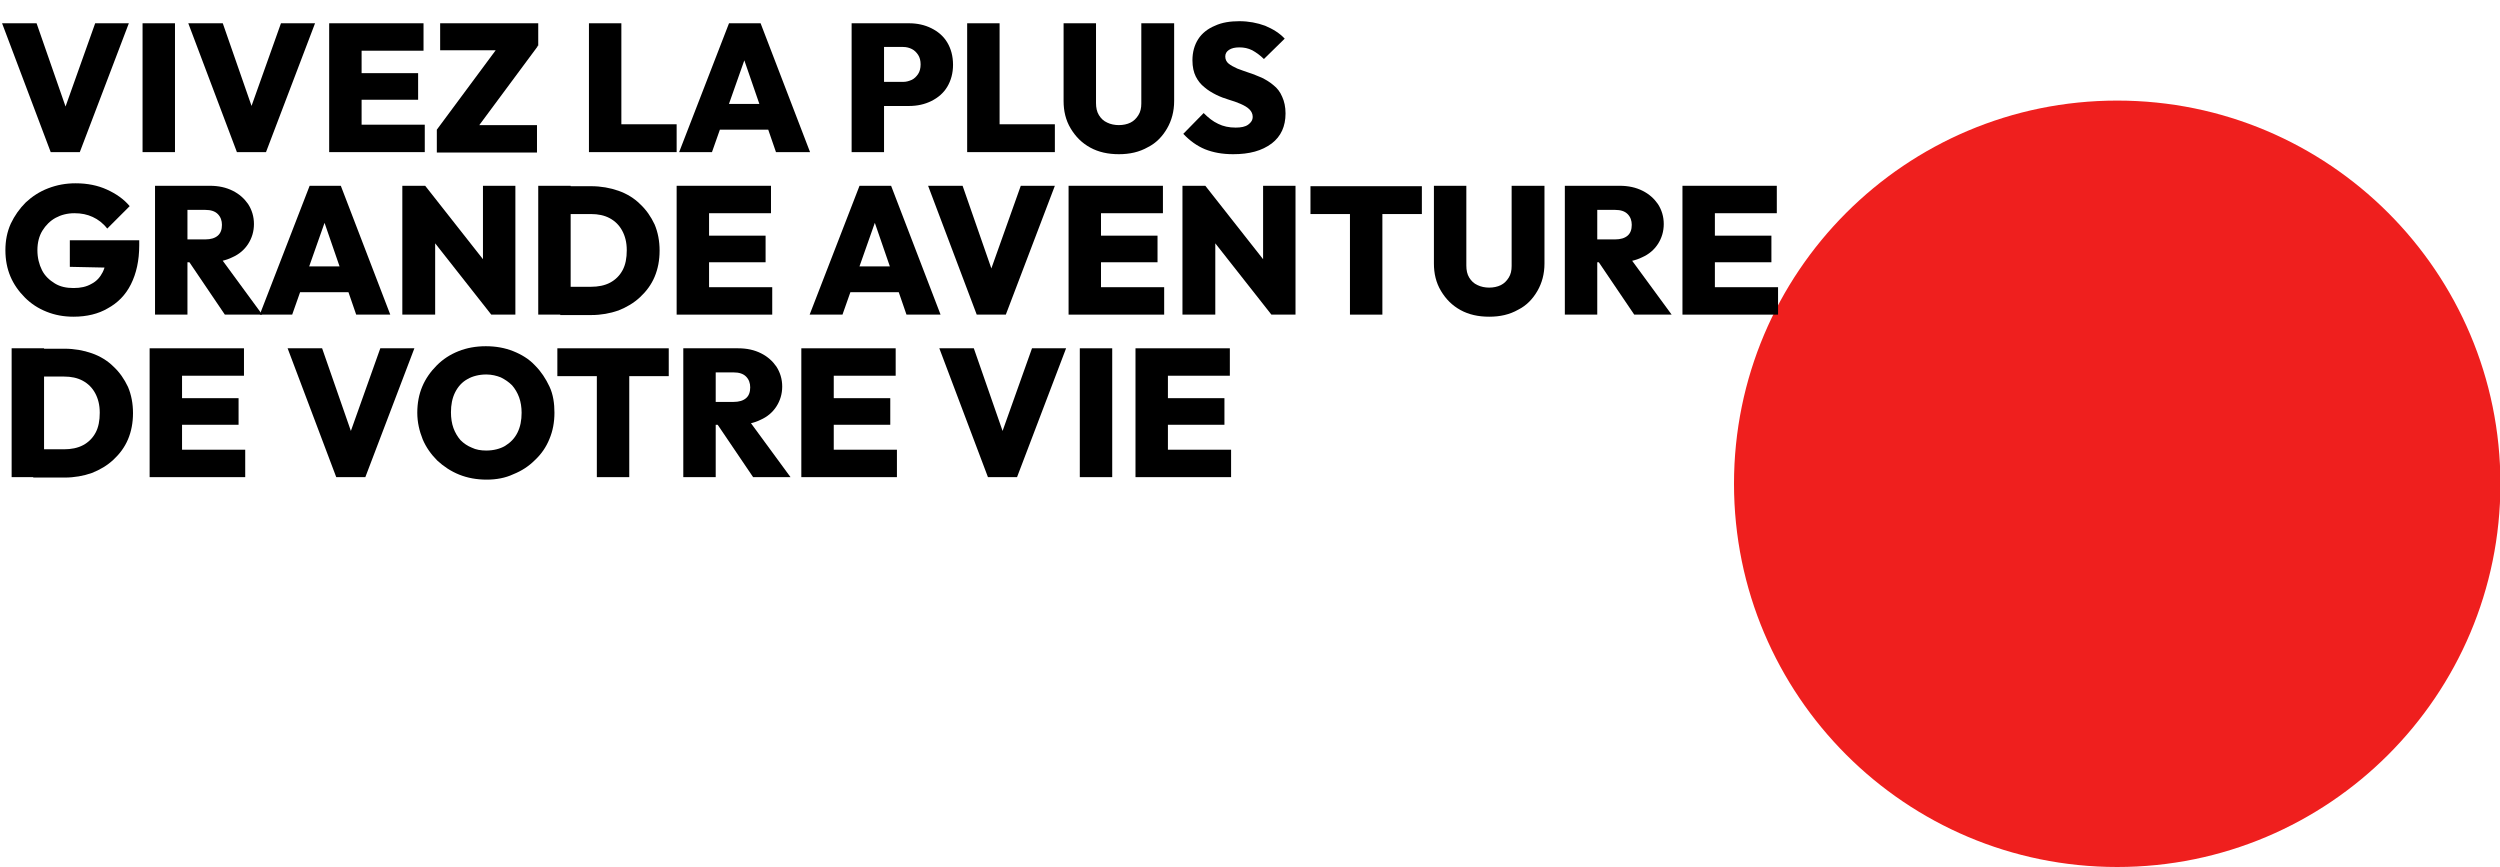
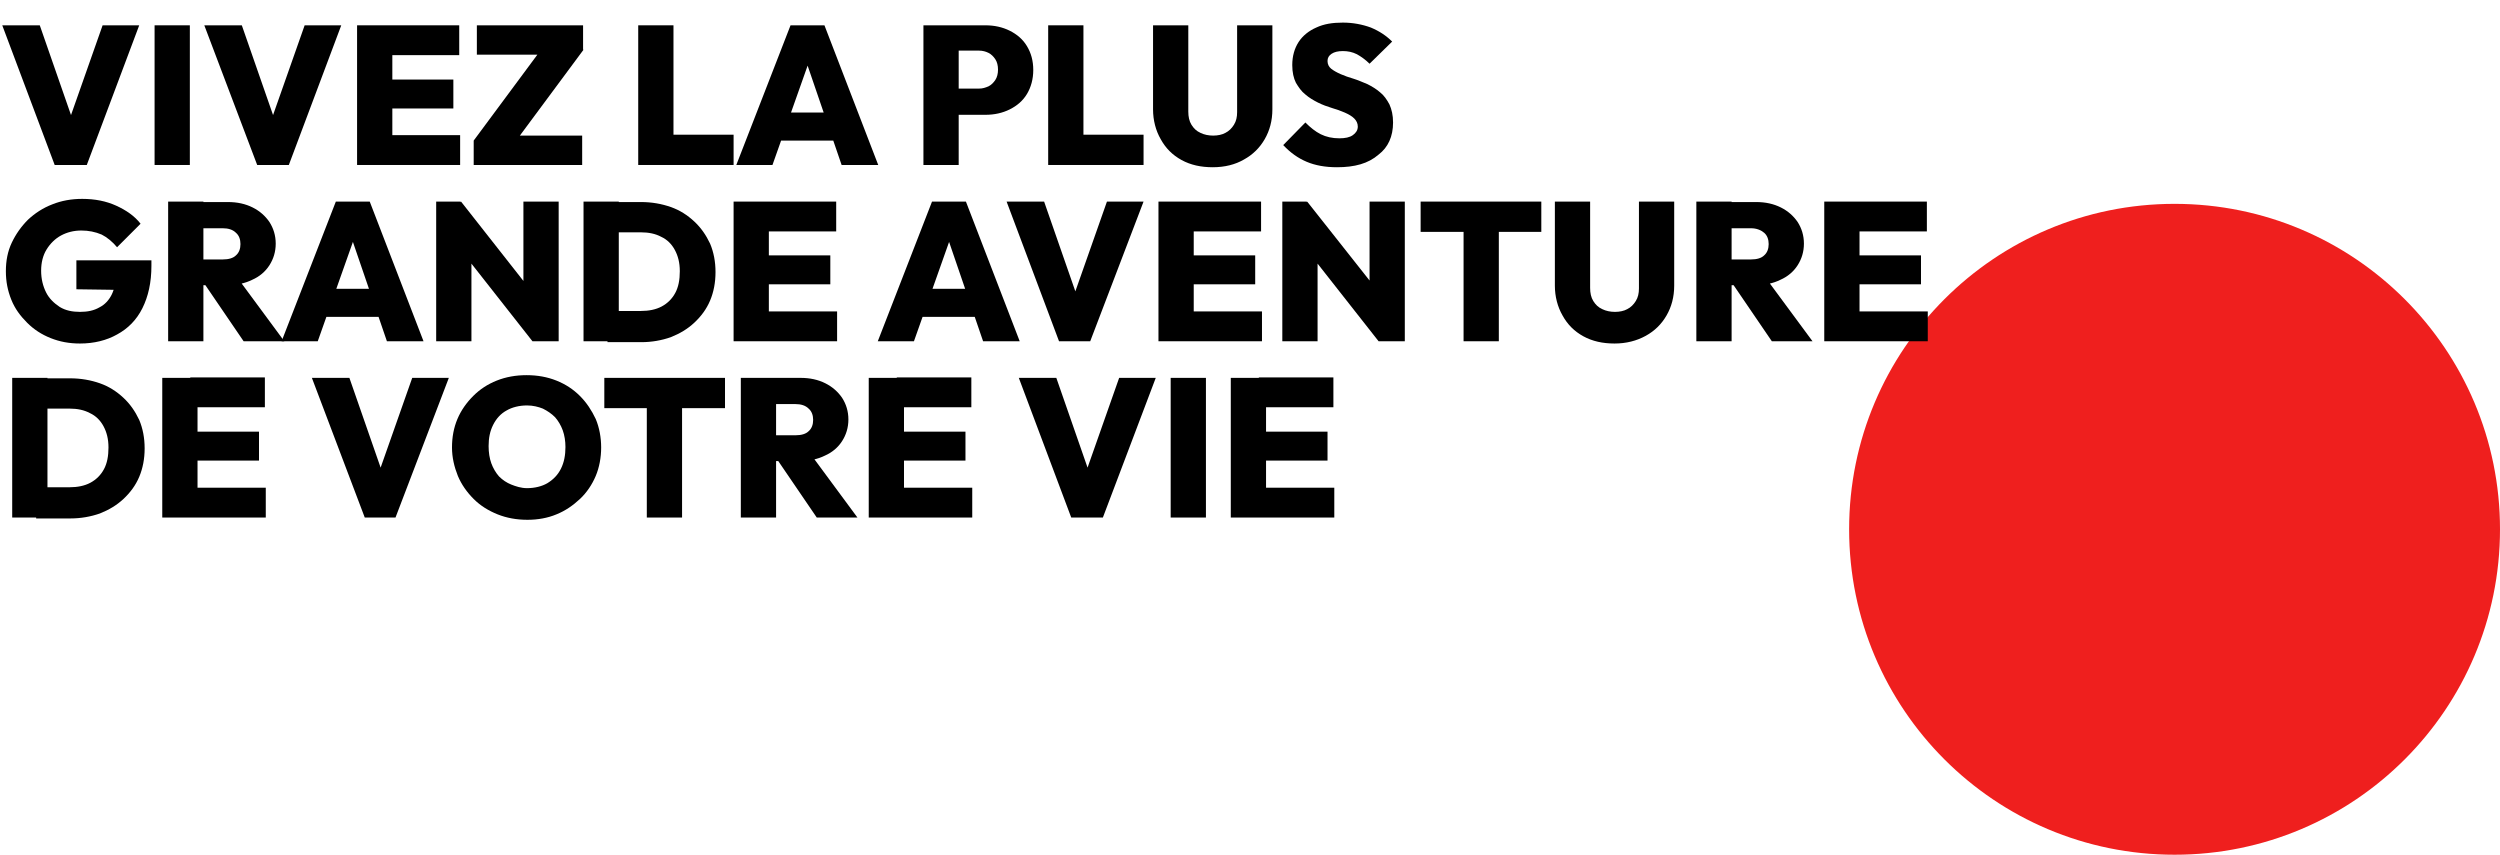
- <svg xmlns="http://www.w3.org/2000/svg" version="1.1" id="Calque_1" x="0px" y="0px" viewBox="0 0 601.5 208.6" style="enable-background:new 0 0 601.5 208.6;" xml:space="preserve">
+ <svg xmlns="http://www.w3.org/2000/svg" version="1.1" id="Calque_1" x="0px" y="0px" viewBox="0 0 553.1 189.1" style="enable-background:new 0 0 553.1 189.1;" xml:space="preserve">
  <style type="text/css">
	.st0{fill:#EF1F1E;}
	.st1{enable-background:new    ;}
</style>
  <g id="Calque_2_1_">
    <g id="Calque_1-2">
-       <circle class="st0" cx="509.4" cy="116.4" r="92.2" />
+       <circle class="st0" cx="481.1" cy="117.1" r="72" />
      <g class="st1">
-         <path d="M12.2,36.6L0.5,5.6h8.3l8.7,25H14l8.9-25H31l-11.8,31H12.2z" />
-         <path d="M34.3,36.6v-31h7.8v31H34.3z" />
-         <path d="M57,36.6l-11.7-31h8.3l8.7,25h-3.6l8.9-25h8.2l-11.8,31H57z" />
-         <path d="M79.2,36.6v-31H87v31H79.2z M85.4,12.2V5.6h16.5v6.6H85.4z M85.4,24v-6.4h15.2V24H85.4z M85.4,36.6V30h16.8v6.6H85.4z" />
-         <path d="M105.1,31.2L120,11.1h9.4l-14.9,20.1H105.1z M105.1,36.6v-5.4l4.7-1.1h19.4v6.6H105.1z M105.9,12.2V5.6h23.6v5.4     l-4.7,1.1H105.9z" />
-         <path d="M141.7,36.6v-31h7.8v31H141.7z M147.9,36.6v-6.7h14.9v6.7H147.9z" />
-         <path d="M163.4,36.6l12-31h7.6l11.9,31h-8.2l-9-26.1h2.8l-9.2,26.1H163.4z M170.7,31.2V25h17.1v6.2H170.7z" />
-         <path d="M204.9,36.6v-31h7.8v31H204.9z M211.2,25.5v-5.8h6.1c0.8,0,1.4-0.2,2.1-0.5c0.6-0.3,1.1-0.8,1.5-1.4     c0.4-0.6,0.6-1.4,0.6-2.3c0-0.9-0.2-1.7-0.6-2.3c-0.4-0.6-0.9-1.1-1.5-1.4c-0.6-0.3-1.3-0.5-2.1-0.5h-6.1V5.6h7.5     c2,0,3.8,0.4,5.4,1.2c1.6,0.8,2.9,1.9,3.8,3.4s1.4,3.3,1.4,5.4c0,2-0.5,3.8-1.4,5.3c-0.9,1.5-2.2,2.6-3.8,3.4s-3.4,1.2-5.4,1.2     H211.2z" />
-         <path d="M232.7,36.6v-31h7.8v31H232.7z M238.9,36.6v-6.7h14.9v6.7H238.9z" />
-         <path d="M269.2,37.1c-2.6,0-4.9-0.5-6.9-1.6c-2-1.1-3.5-2.6-4.7-4.6s-1.7-4.2-1.7-6.6V5.6h7.8v19.2c0,1.1,0.2,2.1,0.7,2.9     c0.5,0.8,1.1,1.4,2,1.8c0.8,0.4,1.8,0.6,2.8,0.6c1,0,2-0.2,2.8-0.6c0.8-0.4,1.4-1,1.9-1.8c0.5-0.8,0.7-1.7,0.7-2.8V5.6h7.9v18.7     c0,2.5-0.6,4.7-1.7,6.6c-1.1,1.9-2.6,3.5-4.6,4.5C274.1,36.6,271.8,37.1,269.2,37.1z" />
-         <path d="M296.7,37.1c-2.6,0-4.8-0.4-6.8-1.2c-1.9-0.8-3.6-2-5.2-3.7l4.9-5c1.1,1.1,2.2,2,3.5,2.6c1.2,0.6,2.6,0.9,4.2,0.9     c1.3,0,2.3-0.2,3-0.7c0.7-0.5,1.1-1.1,1.1-1.9c0-0.7-0.3-1.3-0.8-1.8c-0.5-0.5-1.2-0.9-2.1-1.3c-0.9-0.4-1.8-0.7-2.8-1     c-1-0.3-2.1-0.7-3.1-1.2c-1-0.5-2-1.1-2.8-1.8c-0.9-0.7-1.6-1.6-2.1-2.6c-0.5-1-0.8-2.3-0.8-3.9c0-2,0.5-3.7,1.4-5.1     c0.9-1.4,2.3-2.5,4-3.2c1.7-0.8,3.7-1.1,5.9-1.1c2.2,0,4.3,0.4,6.2,1.1c1.9,0.8,3.5,1.8,4.7,3.1l-5,4.9c-0.9-0.9-1.9-1.6-2.8-2.1     c-1-0.5-2-0.7-3.1-0.7c-1.1,0-1.9,0.2-2.5,0.6s-0.9,0.9-0.9,1.6s0.3,1.3,0.8,1.7c0.5,0.4,1.2,0.8,2.1,1.2c0.9,0.3,1.8,0.7,2.8,1     c1,0.3,2.1,0.8,3.1,1.2c1,0.5,2,1.1,2.8,1.8c0.9,0.7,1.6,1.6,2.1,2.8c0.5,1.1,0.8,2.4,0.8,4c0,3.1-1.1,5.5-3.3,7.2     C303.6,36.3,300.6,37.1,296.7,37.1z" />
+         <path d="M12.1,36.5L0.5,5.6h8.3l8.7,25h-3.6l8.8-25h8.1L19.2,36.5H12.1z" />
+         <path d="M34.2,36.5V5.6H42v30.9H34.2z" />
+         <path d="M56.9,36.5L45.2,5.6h8.3l8.7,25h-3.6l8.8-25h8.1L63.9,36.5H56.9z" />
+         <path d="M79,36.5V5.6h7.8v30.9H79z M85.1,12.2V5.6h16.5v6.6H85.1z M85.1,24v-6.4h15.2V24H85.1z M85.1,36.5v-6.6h16.7v6.6H85.1z" />
+         <path d="M104.8,31.1L119.7,11h9.4l-14.9,20.1H104.8z M104.8,36.5v-5.4l4.7-1.1h19.3v6.5H104.8z M105.5,12.2V5.6h23.5V11l-4.7,1.1     H105.5z" />
+         <path d="M141.2,36.5V5.6h7.8v30.9H141.2z M147.4,36.5v-6.7h14.9v6.7H147.4z" />
+         <path d="M162.9,36.5l12-30.9h7.5l11.9,30.9h-8.1l-8.9-26h2.8l-9.2,26H162.9z M170.2,31.1v-6.2h17v6.2H170.2z" />
+         <path d="M204.3,36.5V5.6h7.8v30.9H204.3z M210.5,25.4v-5.8h6.1c0.8,0,1.4-0.2,2.1-0.5c0.6-0.3,1.1-0.8,1.5-1.4     c0.4-0.6,0.6-1.4,0.6-2.3s-0.2-1.7-0.6-2.3c-0.4-0.6-0.9-1.1-1.5-1.4c-0.6-0.3-1.3-0.5-2.1-0.5h-6.1V5.6h7.5c2,0,3.8,0.4,5.4,1.2     c1.6,0.8,2.9,1.9,3.8,3.4s1.4,3.2,1.4,5.3c0,2-0.5,3.8-1.4,5.3c-0.9,1.5-2.2,2.6-3.8,3.4c-1.6,0.8-3.4,1.2-5.4,1.2H210.5z" />
+         <path d="M231.9,36.5V5.6h7.8v30.9H231.9z M238.1,36.5v-6.7H253v6.7H238.1z" />
+         <path d="M268.3,37c-2.6,0-4.9-0.5-6.9-1.6c-2-1.1-3.5-2.6-4.6-4.6c-1.1-1.9-1.7-4.2-1.7-6.6V5.6h7.8v19.1c0,1.1,0.2,2.1,0.7,2.9     c0.5,0.8,1.1,1.4,2,1.8c0.8,0.4,1.8,0.6,2.8,0.6c1,0,2-0.2,2.7-0.6c0.8-0.4,1.4-1,1.9-1.8c0.5-0.8,0.7-1.7,0.7-2.8V5.6h7.8v18.6     c0,2.5-0.6,4.7-1.7,6.6c-1.1,1.9-2.6,3.4-4.6,4.5C273.3,36.4,271,37,268.3,37z" />
+         <path d="M295.8,37c-2.6,0-4.8-0.4-6.7-1.2s-3.6-2-5.2-3.7l4.9-5c1.1,1.1,2.2,2,3.4,2.6s2.6,0.9,4.1,0.9c1.3,0,2.3-0.2,3-0.7     s1.1-1.1,1.1-1.9c0-0.7-0.3-1.3-0.8-1.8c-0.5-0.5-1.2-0.9-2.1-1.3c-0.9-0.4-1.8-0.7-2.8-1c-1-0.3-2.1-0.7-3.1-1.2     c-1-0.5-2-1.1-2.8-1.8c-0.9-0.7-1.5-1.6-2.1-2.6c-0.5-1-0.8-2.3-0.8-3.9c0-2,0.5-3.7,1.4-5.1s2.3-2.5,3.9-3.2     c1.7-0.8,3.6-1.1,5.9-1.1c2.2,0,4.3,0.4,6.2,1.1c1.9,0.8,3.4,1.8,4.7,3.1l-5,4.9c-0.9-0.9-1.9-1.6-2.8-2.1c-1-0.5-2-0.7-3.1-0.7     c-1.1,0-1.9,0.2-2.5,0.6c-0.6,0.4-0.9,0.9-0.9,1.6s0.3,1.3,0.8,1.7c0.5,0.4,1.2,0.8,2.1,1.2s1.8,0.7,2.8,1c1,0.3,2.1,0.8,3.1,1.2     c1,0.5,2,1.1,2.8,1.8c0.9,0.7,1.5,1.6,2.1,2.7c0.5,1.1,0.8,2.4,0.8,4c0,3.1-1.1,5.5-3.2,7.1C302.7,36.2,299.7,37,295.8,37z" />
      </g>
      <g class="st1">
-         <path d="M17.7,76.2c-2.4,0-4.5-0.4-6.5-1.2c-2-0.8-3.7-1.9-5.2-3.4c-1.5-1.5-2.7-3.2-3.5-5.1c-0.8-1.9-1.2-4-1.2-6.3     c0-2.3,0.4-4.4,1.3-6.4c0.9-1.9,2.1-3.6,3.6-5.1c1.5-1.4,3.3-2.6,5.4-3.4c2.1-0.8,4.2-1.2,6.6-1.2c2.8,0,5.3,0.5,7.5,1.5     c2.2,1,4.1,2.3,5.5,4L25.8,55c-1-1.3-2.2-2.2-3.5-2.8c-1.3-0.6-2.7-0.9-4.4-0.9c-1.7,0-3.2,0.4-4.5,1.1c-1.3,0.7-2.4,1.8-3.2,3.1     c-0.8,1.3-1.2,2.9-1.2,4.7c0,1.8,0.4,3.4,1.1,4.8c0.7,1.4,1.8,2.4,3.1,3.2c1.3,0.8,2.8,1.1,4.5,1.1c1.7,0,3.1-0.3,4.3-1     c1.2-0.6,2.1-1.6,2.7-2.8c0.6-1.2,0.9-2.7,0.9-4.4l5.3,3.4l-14.1-0.3v-6.4h16.7V59c0,3.7-0.7,6.8-2,9.4c-1.3,2.6-3.2,4.5-5.6,5.8     C23.7,75.5,20.9,76.2,17.7,76.2z" />
-         <path d="M37.3,75.7v-31h7.8v31H37.3z M43.5,63.2v-5.6h5.9c1.3,0,2.3-0.3,3-0.9c0.7-0.6,1-1.5,1-2.6c0-1-0.3-1.9-1-2.6     c-0.7-0.7-1.7-1-3-1h-5.9v-5.8h7c2.1,0,3.9,0.4,5.5,1.2c1.6,0.8,2.8,1.9,3.7,3.2c0.9,1.4,1.4,3,1.4,4.8c0,1.8-0.5,3.4-1.4,4.8     c-0.9,1.4-2.2,2.5-3.8,3.2c-1.6,0.8-3.5,1.2-5.7,1.2H43.5z M54.1,75.7l-9-13.3l7-1.7l11,15H54.1z" />
-         <path d="M62.5,75.7l12-31H82l11.9,31h-8.2l-9-26.1h2.8l-9.2,26.1H62.5z M69.8,70.3v-6.2h17.1v6.2H69.8z" />
-         <path d="M96.8,75.7v-31h5.5l2.4,6.3v24.7H96.8z M118.2,75.7l-18.1-23l2.2-8l18.1,23L118.2,75.7z M118.2,75.7l-2-6.5V44.7h7.8v31     H118.2z" />
-         <path d="M129.5,75.7v-31h7.8v31H129.5z M134.8,75.7V69h7.4c1.7,0,3.3-0.3,4.6-1c1.3-0.7,2.3-1.7,3-3s1-2.9,1-4.8     c0-1.9-0.4-3.4-1.1-4.7c-0.7-1.3-1.7-2.3-3-3s-2.8-1-4.5-1h-7.8v-6.7h7.8c2.4,0,4.6,0.4,6.6,1.1s3.8,1.8,5.2,3.2     c1.5,1.4,2.6,3,3.5,4.9c0.8,1.9,1.2,4,1.2,6.3c0,2.3-0.4,4.4-1.2,6.3c-0.8,1.9-2,3.5-3.5,4.9c-1.5,1.4-3.2,2.4-5.2,3.2     c-2,0.7-4.2,1.1-6.5,1.1H134.8z" />
-         <path d="M162.8,75.7v-31h7.8v31H162.8z M169,51.3v-6.6h16.5v6.6H169z M169,63.1v-6.4h15.2v6.4H169z M169,75.7v-6.6h16.8v6.6H169z     " />
-         <path d="M194.8,75.7l12-31h7.6l11.9,31h-8.2l-9-26.1h2.8l-9.2,26.1H194.8z M202.1,70.3v-6.2h17.1v6.2H202.1z" />
-         <path d="M235,75.7l-11.7-31h8.3l8.7,25h-3.6l8.9-25h8.2l-11.8,31H235z" />
-         <path d="M257.1,75.7v-31h7.8v31H257.1z M263.3,51.3v-6.6h16.5v6.6H263.3z M263.3,63.1v-6.4h15.2v6.4H263.3z M263.3,75.7v-6.6     h16.8v6.6H263.3z" />
-         <path d="M284.5,75.7v-31h5.5l2.4,6.3v24.7H284.5z M305.9,75.7l-18.1-23l2.2-8l18.1,23L305.9,75.7z M305.9,75.7l-2-6.5V44.7h7.8     v31H305.9z" />
-         <path d="M315.3,51.5v-6.7h26.8v6.7H315.3z M324.8,75.7V44.9h7.8v30.8H324.8z" />
-         <path d="M358.3,76.2c-2.6,0-4.9-0.5-6.9-1.6c-2-1.1-3.5-2.6-4.7-4.6s-1.7-4.2-1.7-6.6V44.7h7.8v19.2c0,1.1,0.2,2.1,0.7,2.9     c0.5,0.8,1.1,1.4,2,1.8c0.8,0.4,1.8,0.6,2.8,0.6c1,0,2-0.2,2.8-0.6c0.8-0.4,1.4-1,1.9-1.8c0.5-0.8,0.7-1.7,0.7-2.8V44.7h7.9v18.7     c0,2.5-0.6,4.7-1.7,6.6c-1.1,1.9-2.6,3.5-4.6,4.5C363.2,75.7,360.9,76.2,358.3,76.2z" />
-         <path d="M376.5,75.7v-31h7.8v31H376.5z M382.7,63.2v-5.6h5.9c1.3,0,2.3-0.3,3-0.9c0.7-0.6,1-1.5,1-2.6c0-1-0.3-1.9-1-2.6     c-0.7-0.7-1.7-1-3-1h-5.9v-5.8h7c2.1,0,3.9,0.4,5.5,1.2c1.6,0.8,2.8,1.9,3.7,3.2c0.9,1.4,1.4,3,1.4,4.8c0,1.8-0.5,3.4-1.4,4.8     c-0.9,1.4-2.2,2.5-3.8,3.2c-1.6,0.8-3.5,1.2-5.7,1.2H382.7z M393.2,75.7l-9-13.3l7-1.7l11,15H393.2z" />
-         <path d="M404.8,75.7v-31h7.8v31H404.8z M411,51.3v-6.6h16.5v6.6H411z M411,63.1v-6.4h15.2v6.4H411z M411,75.7v-6.6h16.8v6.6H411z     " />
+         <path d="M17.7,76c-2.4,0-4.5-0.4-6.5-1.2c-2-0.8-3.7-1.9-5.2-3.4c-1.5-1.5-2.7-3.1-3.5-5.1s-1.2-4-1.2-6.3c0-2.3,0.4-4.4,1.3-6.3     c0.9-1.9,2.1-3.6,3.6-5.1c1.5-1.4,3.3-2.6,5.4-3.4c2-0.8,4.2-1.2,6.6-1.2c2.8,0,5.3,0.5,7.5,1.5c2.2,1,4.1,2.3,5.4,4l-5.2,5.2     c-1-1.2-2.2-2.2-3.4-2.8C21.1,51.3,19.6,51,18,51c-1.7,0-3.2,0.4-4.5,1.1c-1.3,0.7-2.4,1.8-3.2,3.1c-0.8,1.3-1.2,2.9-1.2,4.7     c0,1.8,0.4,3.4,1.1,4.8s1.8,2.4,3,3.2c1.3,0.8,2.8,1.1,4.5,1.1c1.7,0,3.1-0.3,4.3-1c1.2-0.6,2.1-1.6,2.7-2.8     c0.6-1.2,0.9-2.7,0.9-4.4l5.3,3.4L16.9,64v-6.4h16.6v1.2c0,3.7-0.7,6.8-2,9.4c-1.3,2.6-3.2,4.5-5.6,5.8     C23.6,75.3,20.8,76,17.7,76z" />
+         <path d="M37.2,75.5V44.6H45v30.9H37.2z M43.4,63v-5.6h5.9c1.3,0,2.3-0.3,2.9-0.9c0.7-0.6,1-1.5,1-2.5c0-1-0.3-1.9-1-2.5     c-0.7-0.7-1.7-1-2.9-1h-5.9v-5.8h7c2.1,0,3.9,0.4,5.5,1.2c1.6,0.8,2.8,1.9,3.7,3.2c0.9,1.4,1.4,3,1.4,4.8s-0.5,3.4-1.4,4.8     s-2.2,2.5-3.8,3.2c-1.6,0.8-3.5,1.2-5.7,1.2H43.4z M53.9,75.5l-9-13.2l7-1.7l11,14.9H53.9z" />
+         <path d="M62.3,75.5l12-30.9h7.5l11.9,30.9h-8.1l-8.9-26h2.8l-9.2,26H62.3z M69.5,70.1v-6.2h17v6.2H69.5z" />
+         <path d="M96.5,75.5V44.6h5.4l2.4,6.3v24.6H96.5z M117.8,75.5l-18-22.9l2.2-8L120,67.5L117.8,75.5z M117.8,75.5l-2-6.5V44.6h7.8     v30.9H117.8z" />
+         <path d="M129.1,75.5V44.6h7.8v30.9H129.1z M134.4,75.5v-6.7h7.4c1.7,0,3.3-0.3,4.6-1c1.3-0.7,2.3-1.7,3-3c0.7-1.3,1-2.9,1-4.8     c0-1.9-0.4-3.4-1.1-4.7c-0.7-1.3-1.7-2.3-3-2.9c-1.3-0.7-2.8-1-4.5-1H134v-6.7h7.8c2.4,0,4.6,0.4,6.6,1.1c2,0.7,3.7,1.8,5.2,3.2     c1.5,1.4,2.6,3,3.5,4.9c0.8,1.9,1.2,4,1.2,6.3c0,2.3-0.4,4.4-1.2,6.3c-0.8,1.9-2,3.5-3.5,4.9c-1.5,1.4-3.2,2.4-5.2,3.2     c-2,0.7-4.2,1.1-6.5,1.1H134.4z" />
+         <path d="M162.3,75.5V44.6h7.8v30.9H162.3z M168.5,51.2v-6.6h16.5v6.6H168.5z M168.5,62.9v-6.4h15.2v6.4H168.5z M168.5,75.5v-6.6     h16.7v6.6H168.5z" />
+         <path d="M194.2,75.5l12-30.9h7.5l11.9,30.9h-8.1l-8.9-26h2.8l-9.2,26H194.2z M201.4,70.1v-6.2h17v6.2H201.4z" />
+         <path d="M234.3,75.5l-11.6-30.9h8.3l8.7,25h-3.6l8.8-25h8.1l-11.8,30.9H234.3z" />
+         <path d="M256.3,75.5V44.6h7.8v30.9H256.3z M262.5,51.2v-6.6H279v6.6H262.5z M262.5,62.9v-6.4h15.2v6.4H262.5z M262.5,75.5v-6.6     h16.7v6.6H262.5z" />
+         <path d="M283.7,75.5V44.6h5.4l2.4,6.3v24.6H283.7z M305,75.5l-18-22.9l2.2-8l18.1,22.9L305,75.5z M305,75.5l-2-6.5V44.6h7.8v30.9     H305z" />
+         <path d="M314.3,51.3v-6.7H341v6.7H314.3z M323.8,75.5V44.8h7.8v30.7H323.8z" />
+         <path d="M357.2,76c-2.6,0-4.9-0.5-6.9-1.6c-2-1.1-3.5-2.6-4.6-4.6c-1.1-1.9-1.7-4.2-1.7-6.6V44.6h7.8v19.1c0,1.1,0.2,2.1,0.7,2.9     c0.5,0.8,1.1,1.4,2,1.8c0.8,0.4,1.8,0.6,2.8,0.6c1,0,2-0.2,2.7-0.6c0.8-0.4,1.4-1,1.9-1.8c0.5-0.8,0.7-1.7,0.7-2.8V44.6h7.8v18.6     c0,2.5-0.6,4.7-1.7,6.6c-1.1,1.9-2.6,3.4-4.6,4.5C362.1,75.4,359.8,76,357.2,76z" />
+         <path d="M375.3,75.5V44.6h7.8v30.9H375.3z M381.5,63v-5.6h5.9c1.3,0,2.3-0.3,2.9-0.9c0.7-0.6,1-1.5,1-2.5c0-1-0.3-1.9-1-2.5     s-1.7-1-2.9-1h-5.9v-5.8h7c2.1,0,3.9,0.4,5.5,1.2s2.8,1.9,3.7,3.2c0.9,1.4,1.4,3,1.4,4.8s-0.5,3.4-1.4,4.8s-2.2,2.5-3.8,3.2     c-1.6,0.8-3.5,1.2-5.7,1.2H381.5z M392,75.5l-9-13.2l7-1.7l11,14.9H392z" />
+         <path d="M403.6,75.5V44.6h7.8v30.9H403.6z M409.8,51.2v-6.6h16.5v6.6H409.8z M409.8,62.9v-6.4h15.2v6.4H409.8z M409.8,75.5v-6.6     h16.7v6.6H409.8z" />
      </g>
      <g class="st1">
-         <path d="M2.8,114.8v-31h7.8v31H2.8z M8,114.8v-6.7h7.4c1.7,0,3.3-0.3,4.6-1c1.3-0.7,2.3-1.7,3-3c0.7-1.3,1-2.9,1-4.8     c0-1.9-0.4-3.4-1.1-4.7c-0.7-1.3-1.7-2.3-3-3s-2.8-1-4.5-1H7.7v-6.7h7.8c2.4,0,4.6,0.4,6.6,1.1s3.8,1.8,5.2,3.2     c1.5,1.4,2.6,3,3.5,4.9c0.8,1.9,1.2,4,1.2,6.3c0,2.3-0.4,4.4-1.2,6.3c-0.8,1.9-2,3.5-3.5,4.9c-1.5,1.4-3.2,2.4-5.2,3.2     c-2,0.7-4.2,1.1-6.5,1.1H8z" />
-         <path d="M36,114.8v-31h7.8v31H36z M42.2,90.4v-6.6h16.5v6.6H42.2z M42.2,102.2v-6.4h15.2v6.4H42.2z M42.2,114.8v-6.6H59v6.6H42.2     z" />
-         <path d="M80.9,114.8l-11.7-31h8.3l8.7,25h-3.6l8.9-25h8.2l-11.8,31H80.9z" />
-         <path d="M117.1,115.4c-2.4,0-4.6-0.4-6.6-1.2c-2-0.8-3.8-2-5.3-3.4c-1.5-1.5-2.7-3.2-3.5-5.1c-0.8-2-1.3-4.1-1.3-6.4     c0-2.3,0.4-4.4,1.2-6.3s2-3.6,3.5-5.1c1.5-1.5,3.2-2.6,5.2-3.4c2-0.8,4.2-1.2,6.6-1.2c2.4,0,4.6,0.4,6.6,1.2     c2,0.8,3.8,1.9,5.2,3.4c1.5,1.5,2.6,3.2,3.5,5.1s1.2,4.1,1.2,6.3c0,2.3-0.4,4.4-1.2,6.3c-0.8,2-2,3.7-3.5,5.1     c-1.5,1.5-3.2,2.6-5.2,3.4C121.6,115,119.4,115.4,117.1,115.4z M117,108.4c1.7,0,3.3-0.4,4.5-1.1c1.3-0.8,2.3-1.8,3-3.2     c0.7-1.4,1-3,1-4.8c0-1.3-0.2-2.6-0.6-3.7c-0.4-1.1-1-2.1-1.7-2.9c-0.8-0.8-1.7-1.4-2.7-1.9c-1-0.4-2.2-0.7-3.5-0.7     c-1.7,0-3.3,0.4-4.5,1.1c-1.3,0.7-2.3,1.8-3,3.2c-0.7,1.4-1,3-1,4.8c0,1.4,0.2,2.7,0.6,3.8c0.4,1.1,1,2.1,1.7,2.9     c0.8,0.8,1.7,1.4,2.7,1.8C114.5,108.2,115.7,108.4,117,108.4z" />
-         <path d="M134.1,90.5v-6.7h26.8v6.7H134.1z M143.6,114.8V84h7.8v30.8H143.6z" />
-         <path d="M164.4,114.8v-31h7.8v31H164.4z M170.6,102.3v-5.6h5.9c1.3,0,2.3-0.3,3-0.9c0.7-0.6,1-1.5,1-2.6c0-1-0.3-1.9-1-2.6     c-0.7-0.7-1.7-1-3-1h-5.9v-5.8h7c2.1,0,3.9,0.4,5.5,1.2c1.6,0.8,2.8,1.9,3.7,3.2c0.9,1.4,1.4,3,1.4,4.8c0,1.8-0.5,3.4-1.4,4.8     c-0.9,1.4-2.2,2.5-3.8,3.2c-1.6,0.8-3.5,1.2-5.7,1.2H170.6z M181.2,114.8l-9-13.3l7-1.7l11,15H181.2z" />
-         <path d="M192.8,114.8v-31h7.8v31H192.8z M199,90.4v-6.6h16.5v6.6H199z M199,102.2v-6.4h15.2v6.4H199z M199,114.8v-6.6h16.8v6.6     H199z" />
-         <path d="M237.7,114.8l-11.7-31h8.3l8.7,25h-3.6l8.9-25h8.2l-11.8,31H237.7z" />
-         <path d="M259.8,114.8v-31h7.8v31H259.8z" />
-         <path d="M273.2,114.8v-31h7.8v31H273.2z M279.4,90.4v-6.6h16.5v6.6H279.4z M279.4,102.2v-6.4h15.2v6.4H279.4z M279.4,114.8v-6.6     h16.8v6.6H279.4z" />
+         <path d="M2.7,114.5V83.6h7.8v30.9H2.7z M8,114.5v-6.7h7.4c1.7,0,3.3-0.3,4.6-1c1.3-0.7,2.3-1.7,3-3c0.7-1.3,1-2.9,1-4.8     c0-1.9-0.4-3.4-1.1-4.7c-0.7-1.3-1.7-2.3-3-2.9c-1.3-0.7-2.8-1-4.5-1H7.7v-6.7h7.8c2.4,0,4.6,0.4,6.6,1.1c2,0.7,3.7,1.8,5.2,3.2     c1.5,1.4,2.6,3,3.5,4.9c0.8,1.9,1.2,4,1.2,6.3c0,2.3-0.4,4.4-1.2,6.3c-0.8,1.9-2,3.5-3.5,4.9c-1.5,1.4-3.2,2.4-5.2,3.2     c-2,0.7-4.2,1.1-6.5,1.1H8z" />
+         <path d="M35.9,114.5V83.6h7.8v30.9H35.9z M42.1,90.1v-6.6h16.5v6.6H42.1z M42.1,101.9v-6.4h15.2v6.4H42.1z M42.1,114.5v-6.6h16.7     v6.6H42.1z" />
+         <path d="M80.7,114.5L69,83.6h8.3l8.7,25h-3.6l8.8-25h8.1l-11.8,30.9H80.7z" />
+         <path d="M116.7,115c-2.4,0-4.6-0.4-6.6-1.2c-2-0.8-3.8-1.9-5.3-3.4c-1.5-1.5-2.7-3.2-3.5-5.1c-0.8-2-1.3-4.1-1.3-6.3     c0-2.3,0.4-4.4,1.2-6.3c0.8-1.9,2-3.6,3.5-5.1s3.2-2.6,5.2-3.4s4.2-1.2,6.6-1.2c2.4,0,4.6,0.4,6.6,1.2s3.7,1.9,5.2,3.4     s2.6,3.2,3.5,5.1c0.8,1.9,1.2,4.1,1.2,6.3s-0.4,4.4-1.2,6.3c-0.8,1.9-2,3.7-3.5,5.1s-3.2,2.6-5.2,3.4     C121.2,114.6,119,115,116.7,115z M116.6,108c1.7,0,3.3-0.4,4.5-1.1c1.3-0.8,2.3-1.8,3-3.2c0.7-1.4,1-3,1-4.8     c0-1.3-0.2-2.6-0.6-3.7c-0.4-1.1-1-2.1-1.7-2.9c-0.8-0.8-1.7-1.4-2.7-1.9c-1-0.4-2.2-0.7-3.5-0.7c-1.7,0-3.3,0.4-4.5,1.1     c-1.3,0.7-2.3,1.8-3,3.2s-1,2.9-1,4.7c0,1.4,0.2,2.7,0.6,3.8s1,2.1,1.7,2.9c0.8,0.8,1.7,1.4,2.7,1.8S115.3,108,116.6,108z" />
+         <path d="M133.7,90.3v-6.7h26.7v6.7H133.7z M143.1,114.5V83.8h7.8v30.7H143.1z" />
+         <path d="M163.9,114.5V83.6h7.8v30.9H163.9z M170.1,101.9v-5.6h5.9c1.3,0,2.3-0.3,2.9-0.9c0.7-0.6,1-1.5,1-2.5c0-1-0.3-1.9-1-2.5     c-0.7-0.7-1.7-1-2.9-1h-5.9v-5.8h7c2.1,0,3.9,0.4,5.5,1.2c1.6,0.8,2.8,1.9,3.7,3.2c0.9,1.4,1.4,3,1.4,4.8s-0.5,3.4-1.4,4.8     s-2.2,2.5-3.8,3.2c-1.6,0.8-3.5,1.2-5.7,1.2H170.1z M180.7,114.5l-9-13.2l7-1.7l11,14.9H180.7z" />
+         <path d="M192.2,114.5V83.6h7.8v30.9H192.2z M198.4,90.1v-6.6h16.5v6.6H198.4z M198.4,101.9v-6.4h15.2v6.4H198.4z M198.4,114.5     v-6.6h16.7v6.6H198.4z" />
+         <path d="M237,114.5l-11.6-30.9h8.3l8.7,25h-3.6l8.8-25h8.1L244,114.5H237z" />
+         <path d="M259,114.5V83.6h7.8v30.9H259z" />
+         <path d="M272.3,114.5V83.6h7.8v30.9H272.3z M278.5,90.1v-6.6H295v6.6H278.5z M278.5,101.9v-6.4h15.2v6.4H278.5z M278.5,114.5     v-6.6h16.7v6.6H278.5z" />
      </g>
    </g>
  </g>
</svg>
